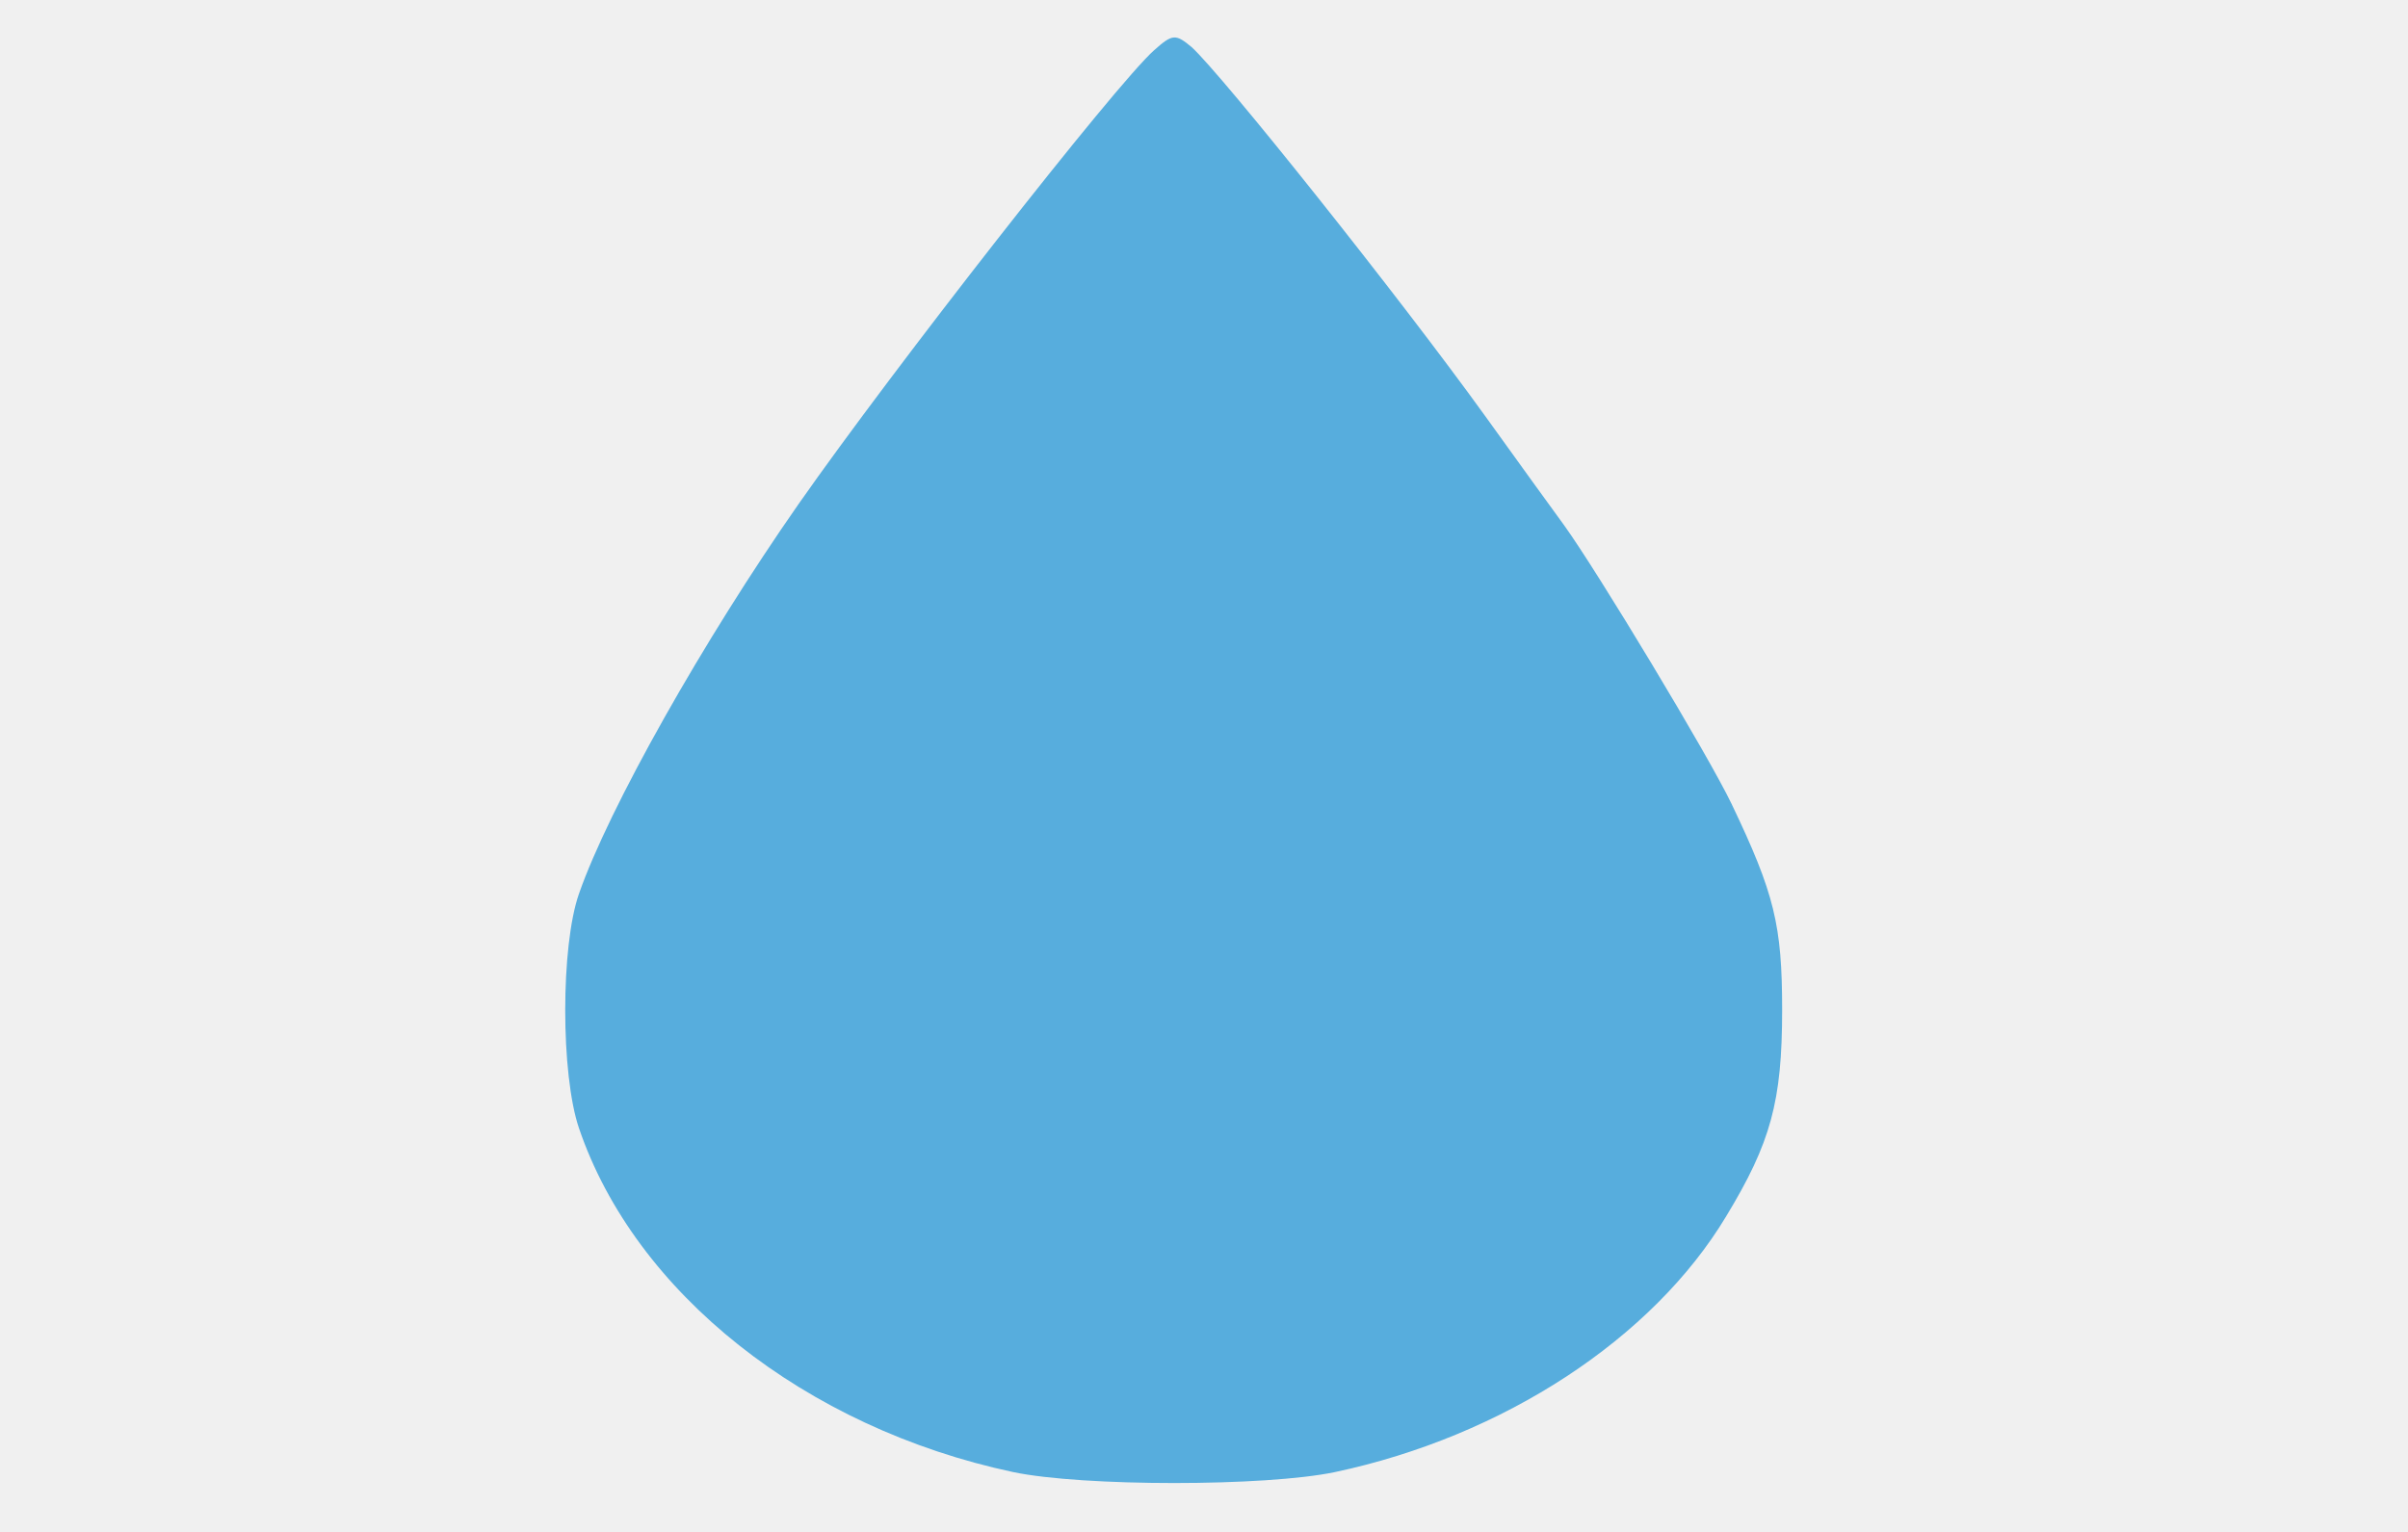
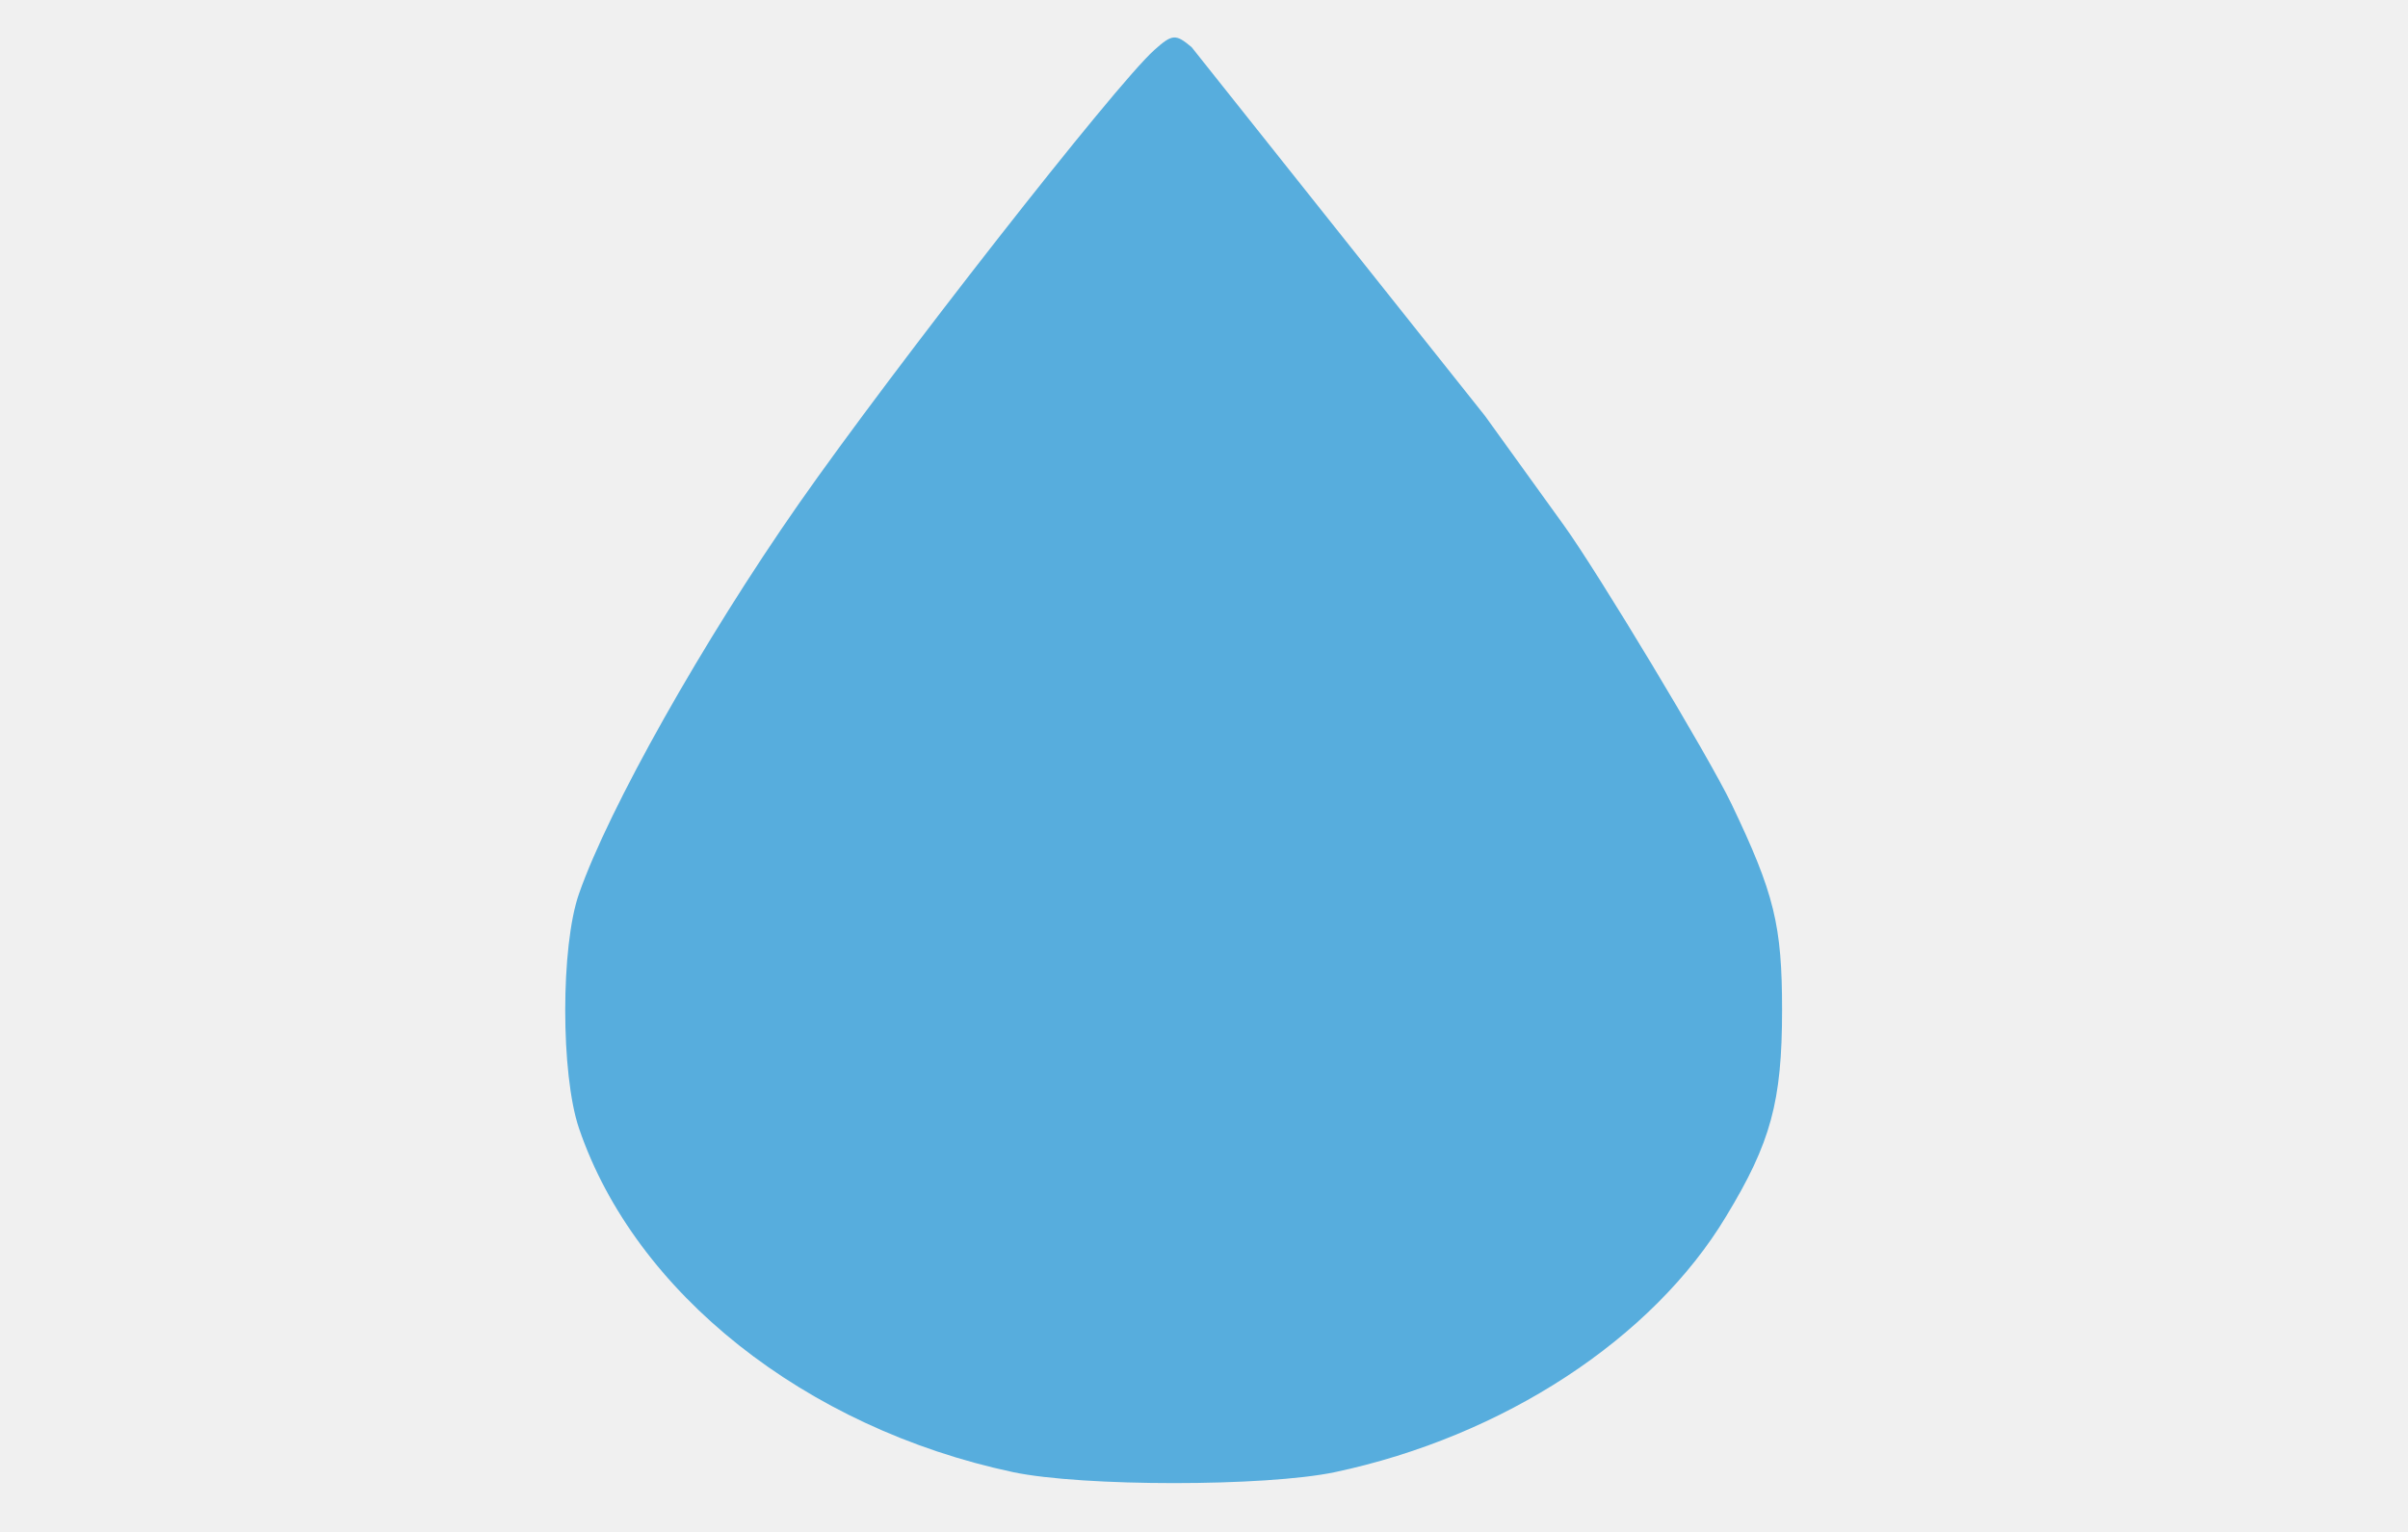
- <svg xmlns="http://www.w3.org/2000/svg" width="33" height="21" viewBox="0 0 33 21" fill="none">
-   <g clip-path="url(#clip0)">
-     <path d="M15.817 0.688C15.292 1.153 12.238 5.06 10.947 6.905C9.635 8.784 8.344 11.078 7.935 12.25C7.683 12.965 7.683 14.727 7.935 15.467C8.701 17.72 11.031 19.573 13.886 20.18C14.841 20.38 17.339 20.38 18.294 20.18C20.603 19.69 22.649 18.351 23.657 16.672C24.266 15.666 24.423 15.101 24.423 13.846C24.423 12.682 24.318 12.25 23.73 11.02C23.416 10.363 21.894 7.836 21.432 7.196C21.296 7.013 20.813 6.34 20.351 5.7C19.165 4.054 16.751 1.029 16.331 0.646C16.111 0.463 16.069 0.463 15.817 0.688Z" fill="#57ADDD" />
+ <svg xmlns="http://www.w3.org/2000/svg" width="33" height="21" fill="none">
+   <g clip-path="url(#A)">
+     <path d="M15.817.688c-.525.465-3.58 4.372-4.87 6.218-1.312 1.88-2.603 4.173-3.012 5.345-.252.715-.252 2.477 0 3.217.766 2.253 3.096 4.106 5.95 4.713.955.2 3.453.2 4.408 0 2.31-.49 4.356-1.83 5.363-3.508.61-1.006.766-1.57.766-2.826 0-1.164-.105-1.596-.693-2.826-.315-.657-1.837-3.184-2.3-3.824L20.35 5.7 16.33.646c-.22-.183-.262-.183-.514.042z" fill="#57addd" />
  </g>
  <defs>
-     <clipPath id="clip0">
-       <rect x="0.451" y="-0.659" width="34.006" height="21.529" fill="white" />
+     <clipPath id="A">
+       <path fill="#fff" d="M.45-.66h34.006v21.53H.45z" />
    </clipPath>
  </defs>
</svg>
